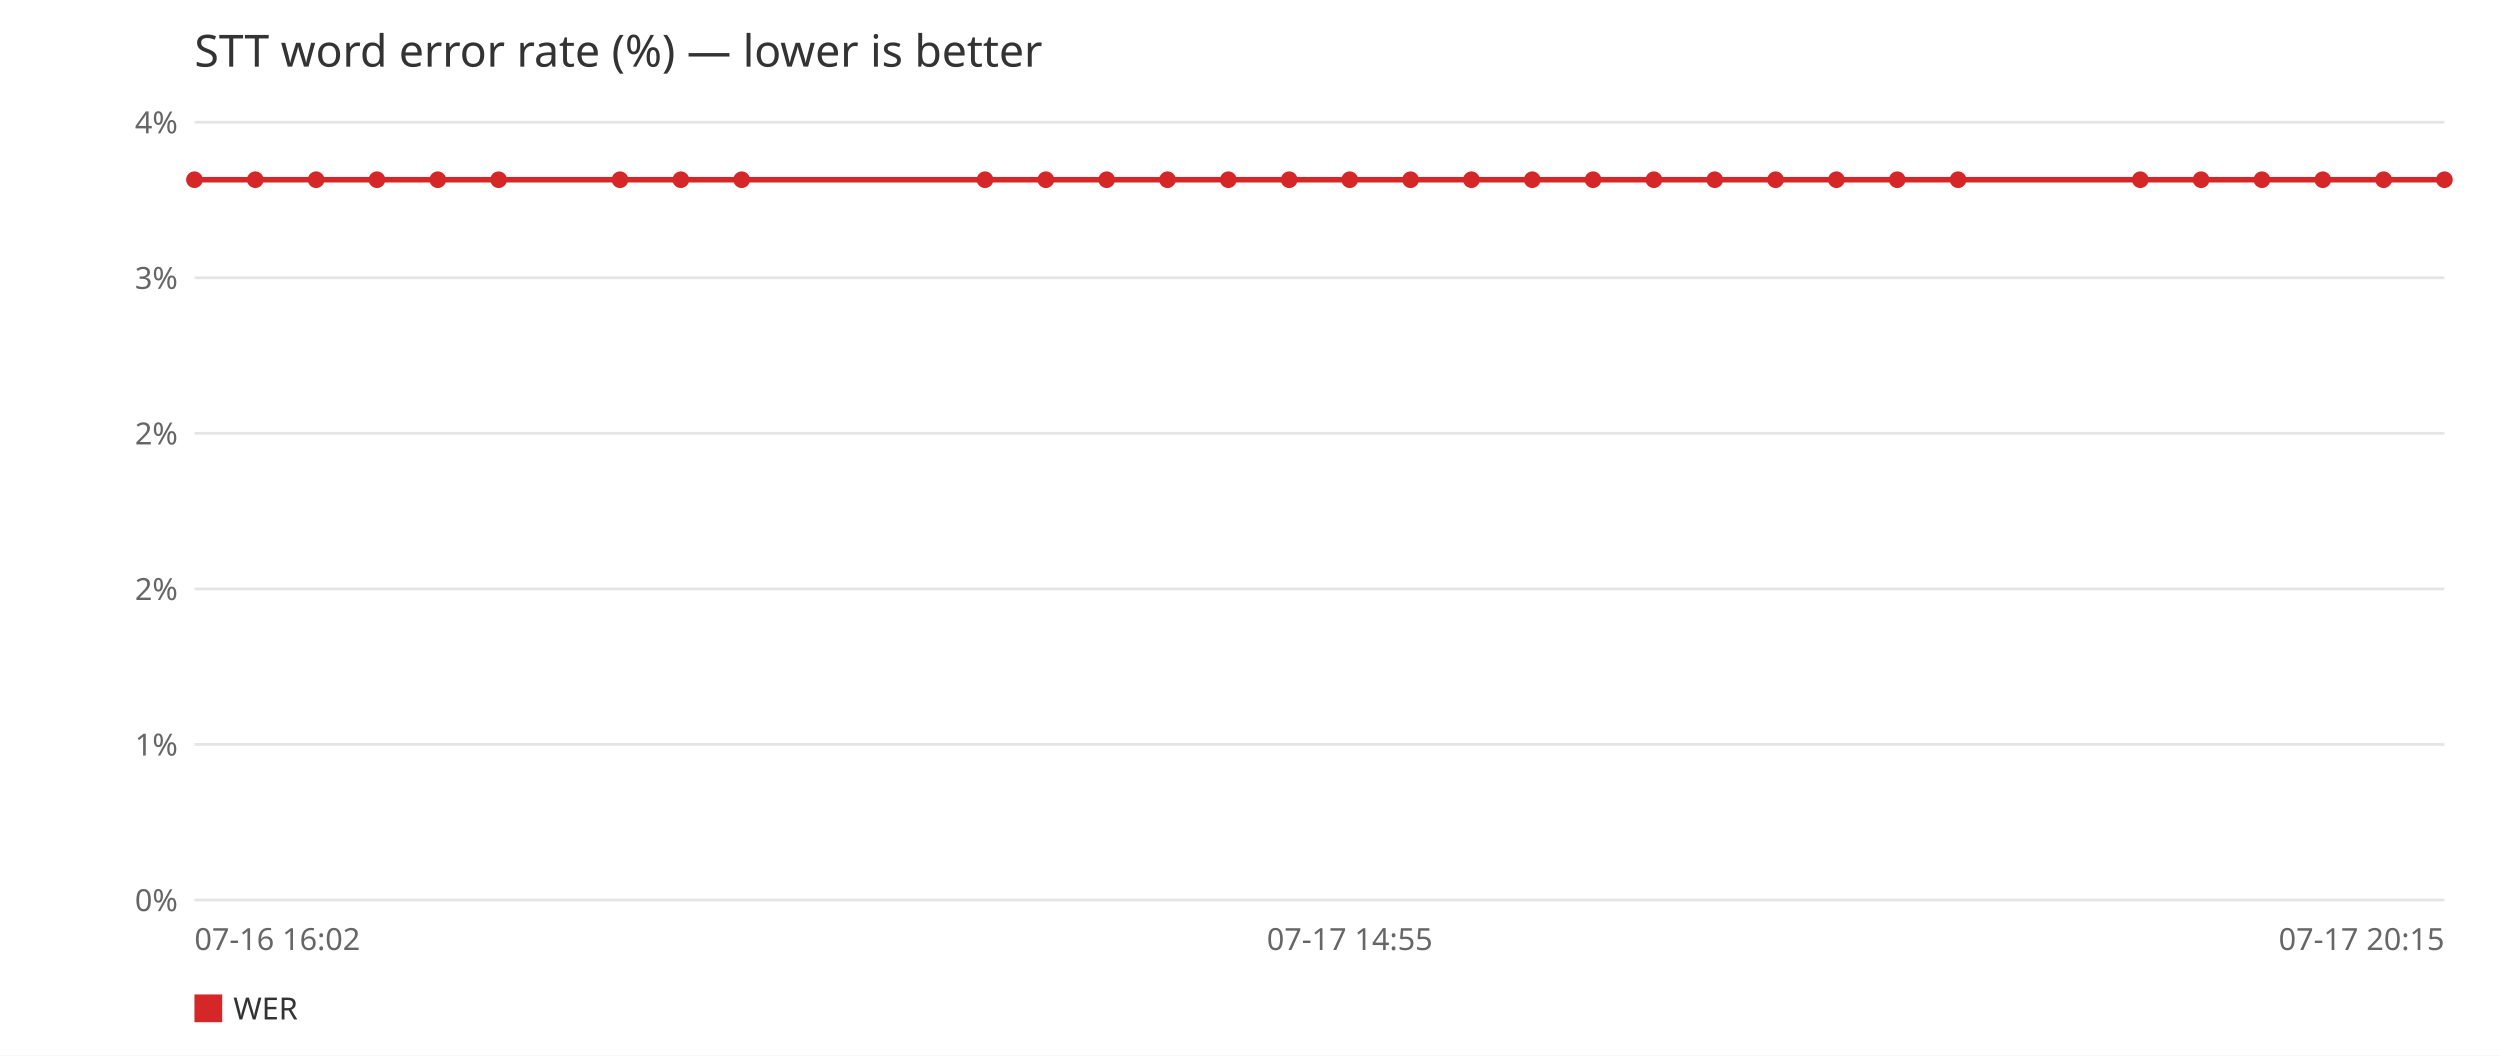
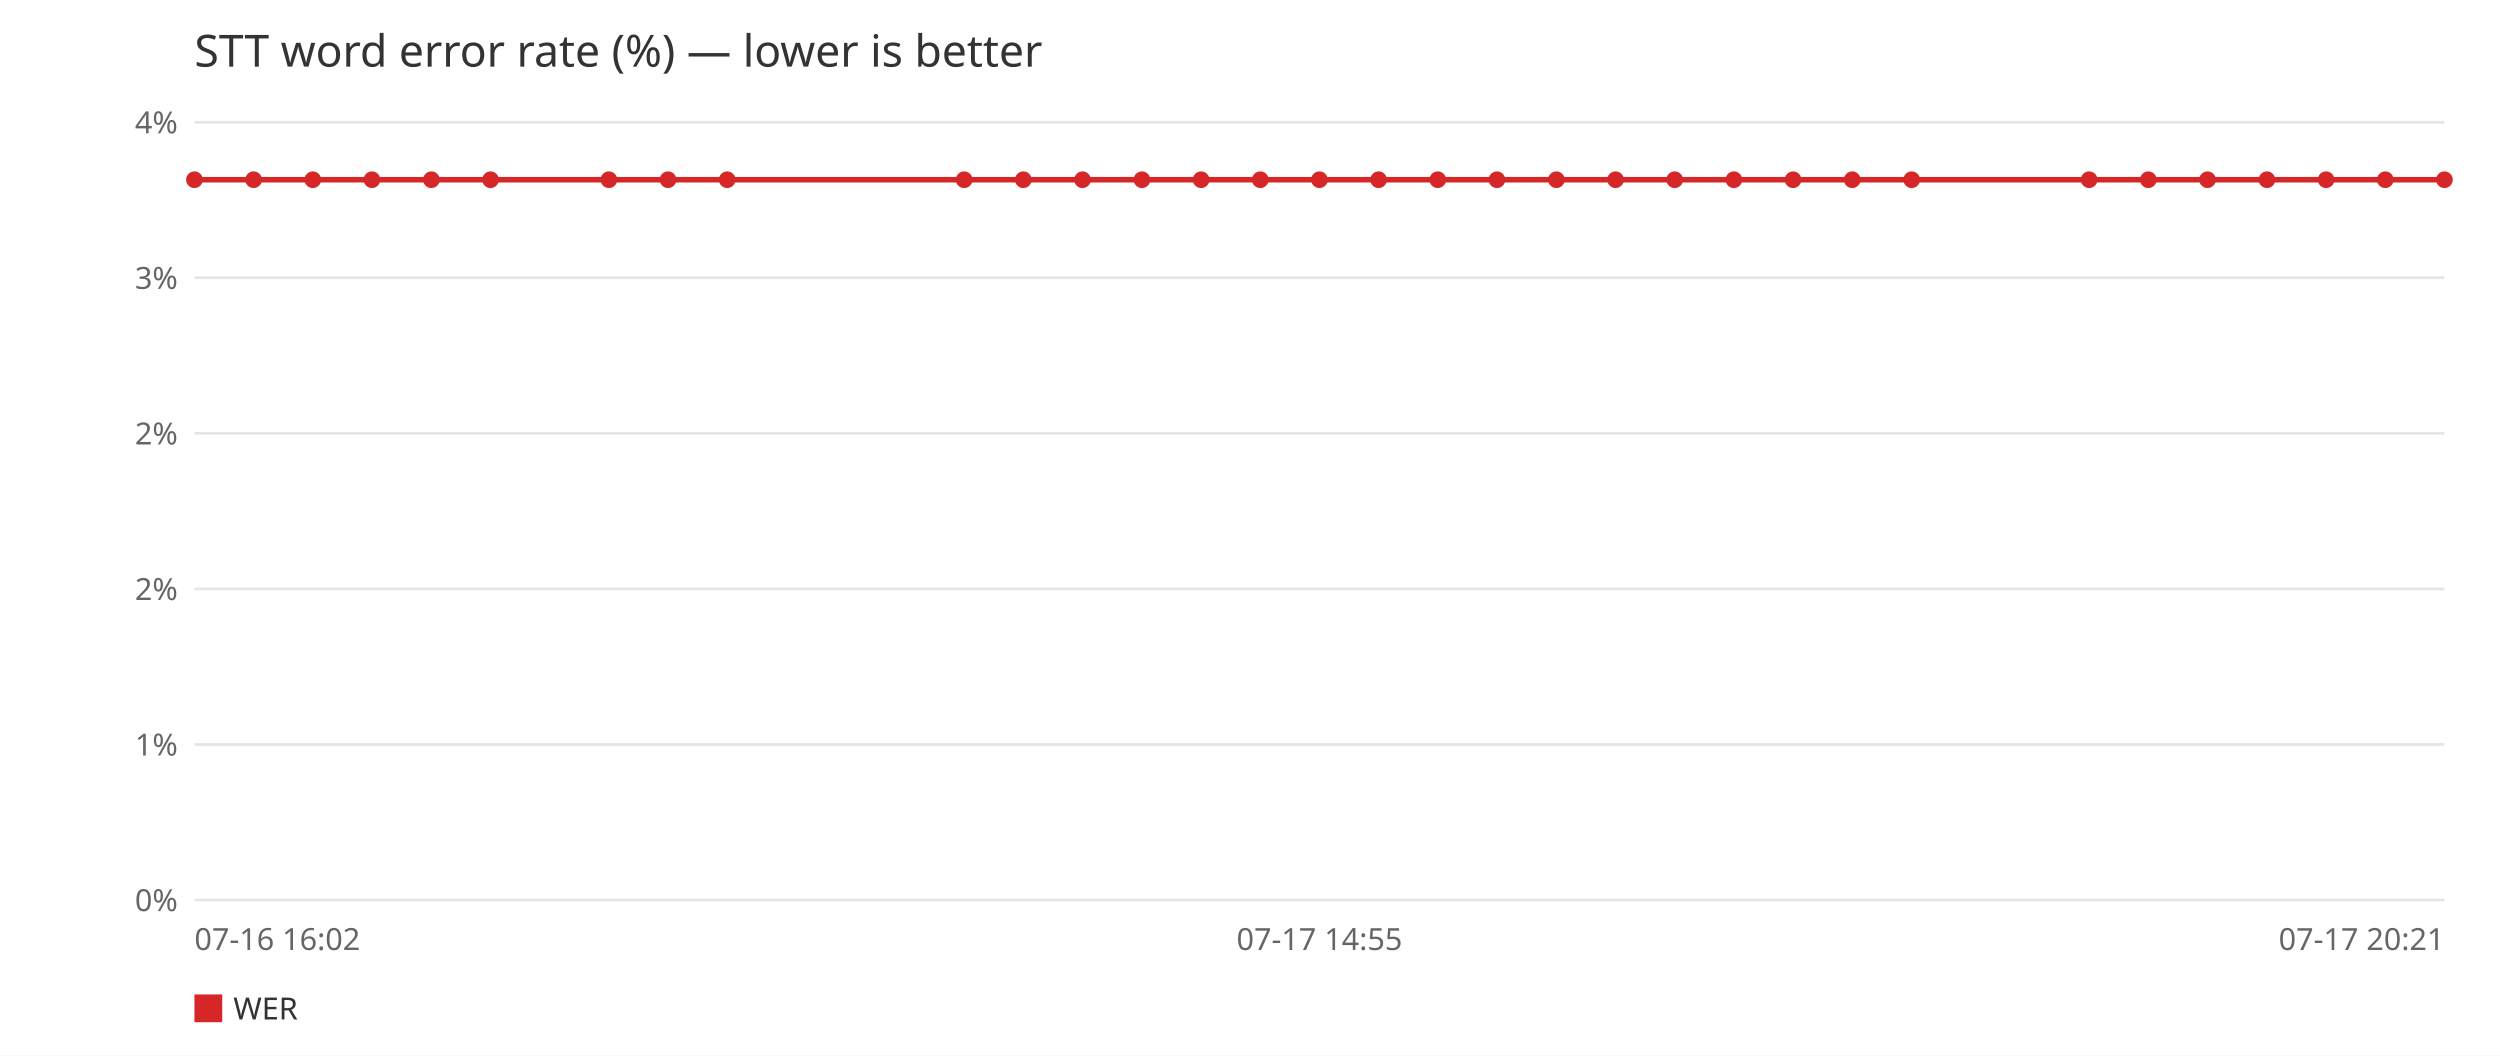
<svg xmlns="http://www.w3.org/2000/svg" width="900" height="380" viewBox="0 0 900 380" font-family="sans-serif">
  <rect width="900" height="380" fill="white" />
  <text x="70" y="24" font-size="16" fill="#333">STT word error rate (%) — lower is better</text>
  <line x1="70" y1="324.0" x2="880" y2="324.0" stroke="#e5e5e5" />
  <text x="64" y="328.0" font-size="11" fill="#666" text-anchor="end">0%</text>
  <line x1="70" y1="268.0" x2="880" y2="268.0" stroke="#e5e5e5" />
  <text x="64" y="272.0" font-size="11" fill="#666" text-anchor="end">1%</text>
  <line x1="70" y1="212.0" x2="880" y2="212.0" stroke="#e5e5e5" />
  <text x="64" y="216.0" font-size="11" fill="#666" text-anchor="end">2%</text>
  <line x1="70" y1="156.0" x2="880" y2="156.0" stroke="#e5e5e5" />
  <text x="64" y="160.0" font-size="11" fill="#666" text-anchor="end">2%</text>
  <line x1="70" y1="100.0" x2="880" y2="100.0" stroke="#e5e5e5" />
  <text x="64" y="104.0" font-size="11" fill="#666" text-anchor="end">3%</text>
  <line x1="70" y1="44.0" x2="880" y2="44.0" stroke="#e5e5e5" />
  <text x="64" y="48.0" font-size="11" fill="#666" text-anchor="end">4%</text>
  <text x="70.0" y="342" font-size="11" fill="#666" text-anchor="start">07-16 16:02</text>
-   <text x="485.9" y="342" font-size="11" fill="#666" text-anchor="middle">07-17 14:55</text>
-   <text x="880.0" y="342" font-size="11" fill="#666" text-anchor="end">07-17 20:15</text>
-   <polyline points="70.0,64.7 91.9,64.7 113.8,64.7 135.7,64.7 157.6,64.7 179.5,64.7 223.2,64.7 245.1,64.7 267.0,64.7 354.6,64.7 376.5,64.7 398.4,64.7 420.3,64.7 442.2,64.7 464.1,64.7 485.9,64.7 507.8,64.7 529.7,64.7 551.6,64.7 573.5,64.7 595.4,64.7 617.3,64.7 639.2,64.7 661.1,64.7 683.0,64.7 704.9,64.7 770.5,64.7 792.4,64.7 814.3,64.7 836.2,64.7 858.1,64.7 880.0,64.7" fill="none" stroke="#d62728" stroke-width="2" />
+   <text x="475.0" y="342" font-size="11" fill="#666" text-anchor="middle">07-17 14:55</text>
+   <text x="880.0" y="342" font-size="11" fill="#666" text-anchor="end">07-17 20:21</text>
+   <polyline points="70.0,64.7 91.3,64.7 112.6,64.7 133.9,64.7 155.3,64.7 176.6,64.7 219.2,64.7 240.5,64.7 261.8,64.7 347.1,64.7 368.4,64.7 389.7,64.7 411.1,64.7 432.4,64.7 453.7,64.7 475.0,64.7 496.3,64.7 517.6,64.7 538.9,64.7 560.3,64.7 581.6,64.7 602.9,64.7 624.2,64.7 645.5,64.7 666.8,64.7 688.2,64.7 752.1,64.7 773.4,64.7 794.7,64.7 816.1,64.7 837.4,64.7 858.7,64.7 880.0,64.7" fill="none" stroke="#d62728" stroke-width="2" />
  <circle cx="70.0" cy="64.7" r="3" fill="#d62728" />
-   <circle cx="91.9" cy="64.7" r="3" fill="#d62728" />
-   <circle cx="113.8" cy="64.7" r="3" fill="#d62728" />
-   <circle cx="135.7" cy="64.7" r="3" fill="#d62728" />
-   <circle cx="157.6" cy="64.7" r="3" fill="#d62728" />
-   <circle cx="179.5" cy="64.7" r="3" fill="#d62728" />
-   <circle cx="223.2" cy="64.7" r="3" fill="#d62728" />
-   <circle cx="245.1" cy="64.7" r="3" fill="#d62728" />
-   <circle cx="267.0" cy="64.7" r="3" fill="#d62728" />
-   <circle cx="354.6" cy="64.7" r="3" fill="#d62728" />
-   <circle cx="376.5" cy="64.7" r="3" fill="#d62728" />
-   <circle cx="398.4" cy="64.7" r="3" fill="#d62728" />
-   <circle cx="420.3" cy="64.7" r="3" fill="#d62728" />
-   <circle cx="442.2" cy="64.7" r="3" fill="#d62728" />
-   <circle cx="464.1" cy="64.7" r="3" fill="#d62728" />
-   <circle cx="485.9" cy="64.7" r="3" fill="#d62728" />
-   <circle cx="507.8" cy="64.7" r="3" fill="#d62728" />
-   <circle cx="529.7" cy="64.7" r="3" fill="#d62728" />
-   <circle cx="551.6" cy="64.7" r="3" fill="#d62728" />
-   <circle cx="573.5" cy="64.7" r="3" fill="#d62728" />
-   <circle cx="595.4" cy="64.7" r="3" fill="#d62728" />
-   <circle cx="617.3" cy="64.7" r="3" fill="#d62728" />
-   <circle cx="639.2" cy="64.7" r="3" fill="#d62728" />
-   <circle cx="661.1" cy="64.7" r="3" fill="#d62728" />
-   <circle cx="683.0" cy="64.7" r="3" fill="#d62728" />
-   <circle cx="704.9" cy="64.7" r="3" fill="#d62728" />
-   <circle cx="770.5" cy="64.7" r="3" fill="#d62728" />
-   <circle cx="792.4" cy="64.7" r="3" fill="#d62728" />
-   <circle cx="814.3" cy="64.7" r="3" fill="#d62728" />
-   <circle cx="836.2" cy="64.7" r="3" fill="#d62728" />
-   <circle cx="858.1" cy="64.7" r="3" fill="#d62728" />
+   <circle cx="91.3" cy="64.7" r="3" fill="#d62728" />
+   <circle cx="112.6" cy="64.7" r="3" fill="#d62728" />
+   <circle cx="133.9" cy="64.7" r="3" fill="#d62728" />
+   <circle cx="155.3" cy="64.7" r="3" fill="#d62728" />
+   <circle cx="176.6" cy="64.7" r="3" fill="#d62728" />
+   <circle cx="219.2" cy="64.7" r="3" fill="#d62728" />
+   <circle cx="240.5" cy="64.7" r="3" fill="#d62728" />
+   <circle cx="261.8" cy="64.7" r="3" fill="#d62728" />
+   <circle cx="347.1" cy="64.7" r="3" fill="#d62728" />
+   <circle cx="368.4" cy="64.7" r="3" fill="#d62728" />
+   <circle cx="389.7" cy="64.7" r="3" fill="#d62728" />
+   <circle cx="411.1" cy="64.7" r="3" fill="#d62728" />
+   <circle cx="432.4" cy="64.7" r="3" fill="#d62728" />
+   <circle cx="453.7" cy="64.7" r="3" fill="#d62728" />
+   <circle cx="475.0" cy="64.7" r="3" fill="#d62728" />
+   <circle cx="496.3" cy="64.7" r="3" fill="#d62728" />
+   <circle cx="517.6" cy="64.7" r="3" fill="#d62728" />
+   <circle cx="538.9" cy="64.7" r="3" fill="#d62728" />
+   <circle cx="560.3" cy="64.7" r="3" fill="#d62728" />
+   <circle cx="581.6" cy="64.7" r="3" fill="#d62728" />
+   <circle cx="602.9" cy="64.7" r="3" fill="#d62728" />
+   <circle cx="624.2" cy="64.7" r="3" fill="#d62728" />
+   <circle cx="645.5" cy="64.7" r="3" fill="#d62728" />
+   <circle cx="666.8" cy="64.7" r="3" fill="#d62728" />
+   <circle cx="688.2" cy="64.7" r="3" fill="#d62728" />
+   <circle cx="752.1" cy="64.7" r="3" fill="#d62728" />
+   <circle cx="773.4" cy="64.7" r="3" fill="#d62728" />
+   <circle cx="794.7" cy="64.7" r="3" fill="#d62728" />
+   <circle cx="816.1" cy="64.7" r="3" fill="#d62728" />
+   <circle cx="837.4" cy="64.7" r="3" fill="#d62728" />
+   <circle cx="858.7" cy="64.7" r="3" fill="#d62728" />
  <circle cx="880.0" cy="64.7" r="3" fill="#d62728" />
  <rect x="70.0" y="358" width="10" height="10" fill="#d62728" />
  <text x="84.0" y="367" font-size="11" fill="#333">WER</text>
</svg>
